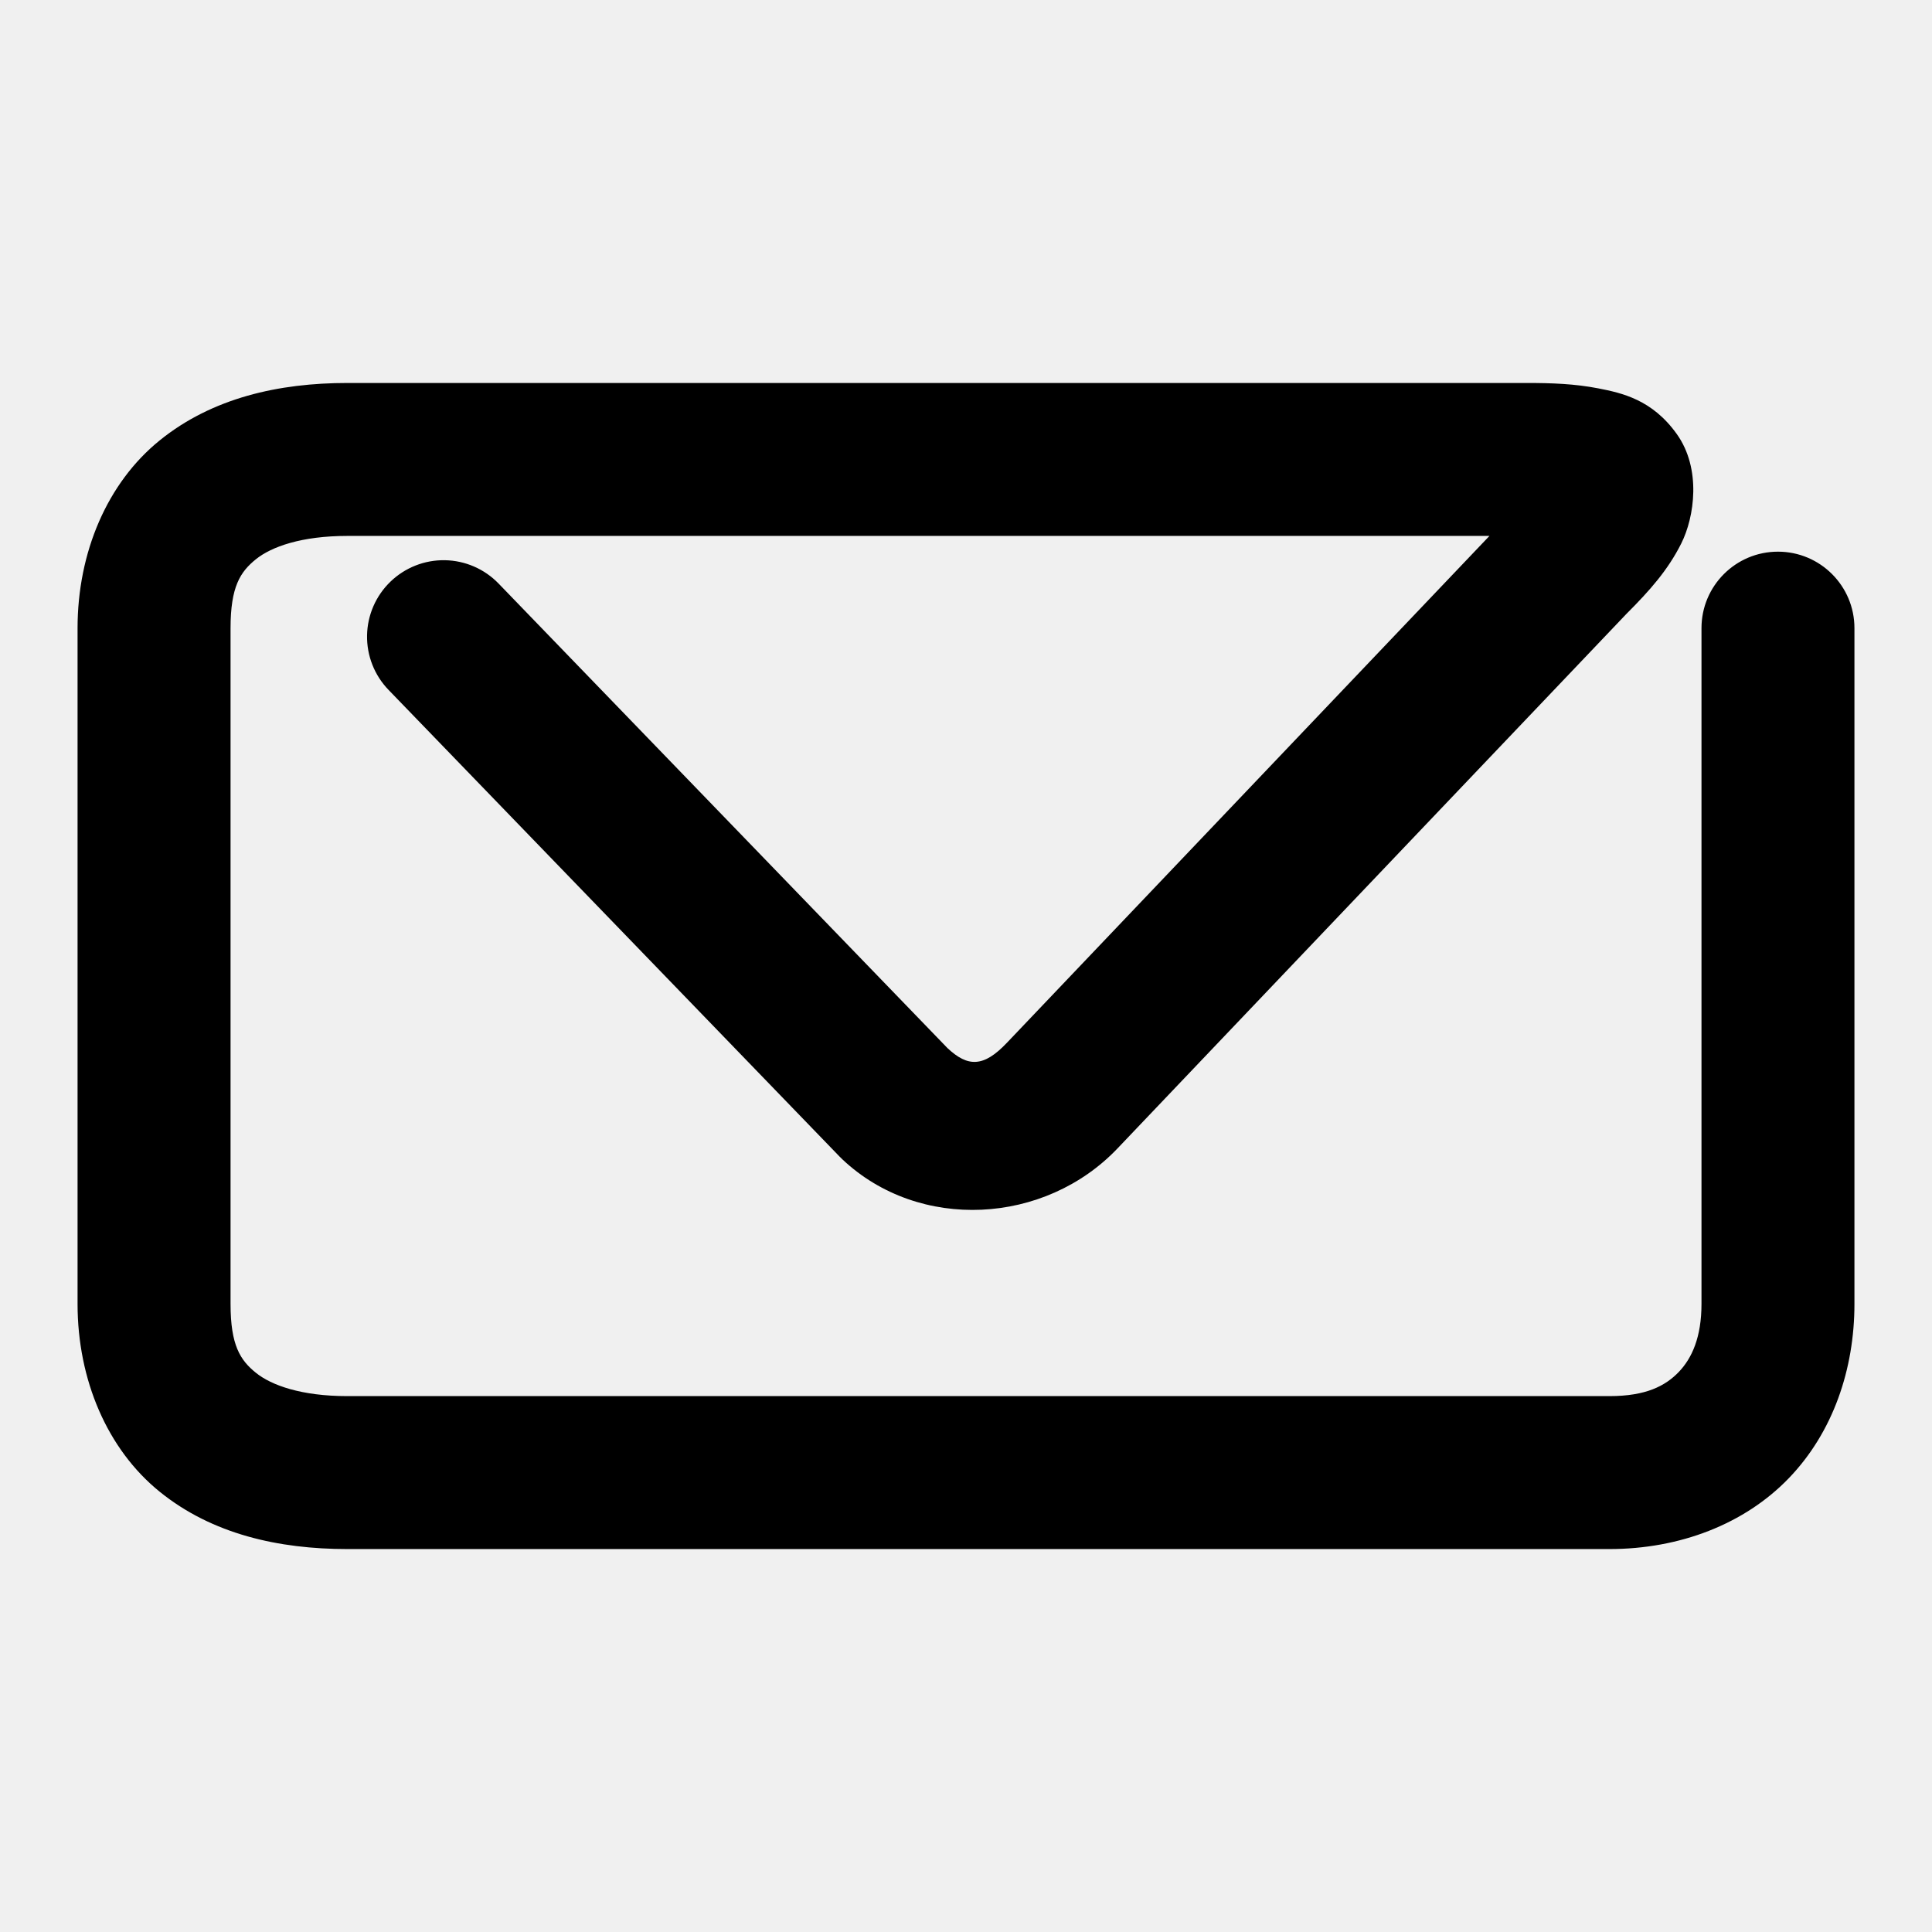
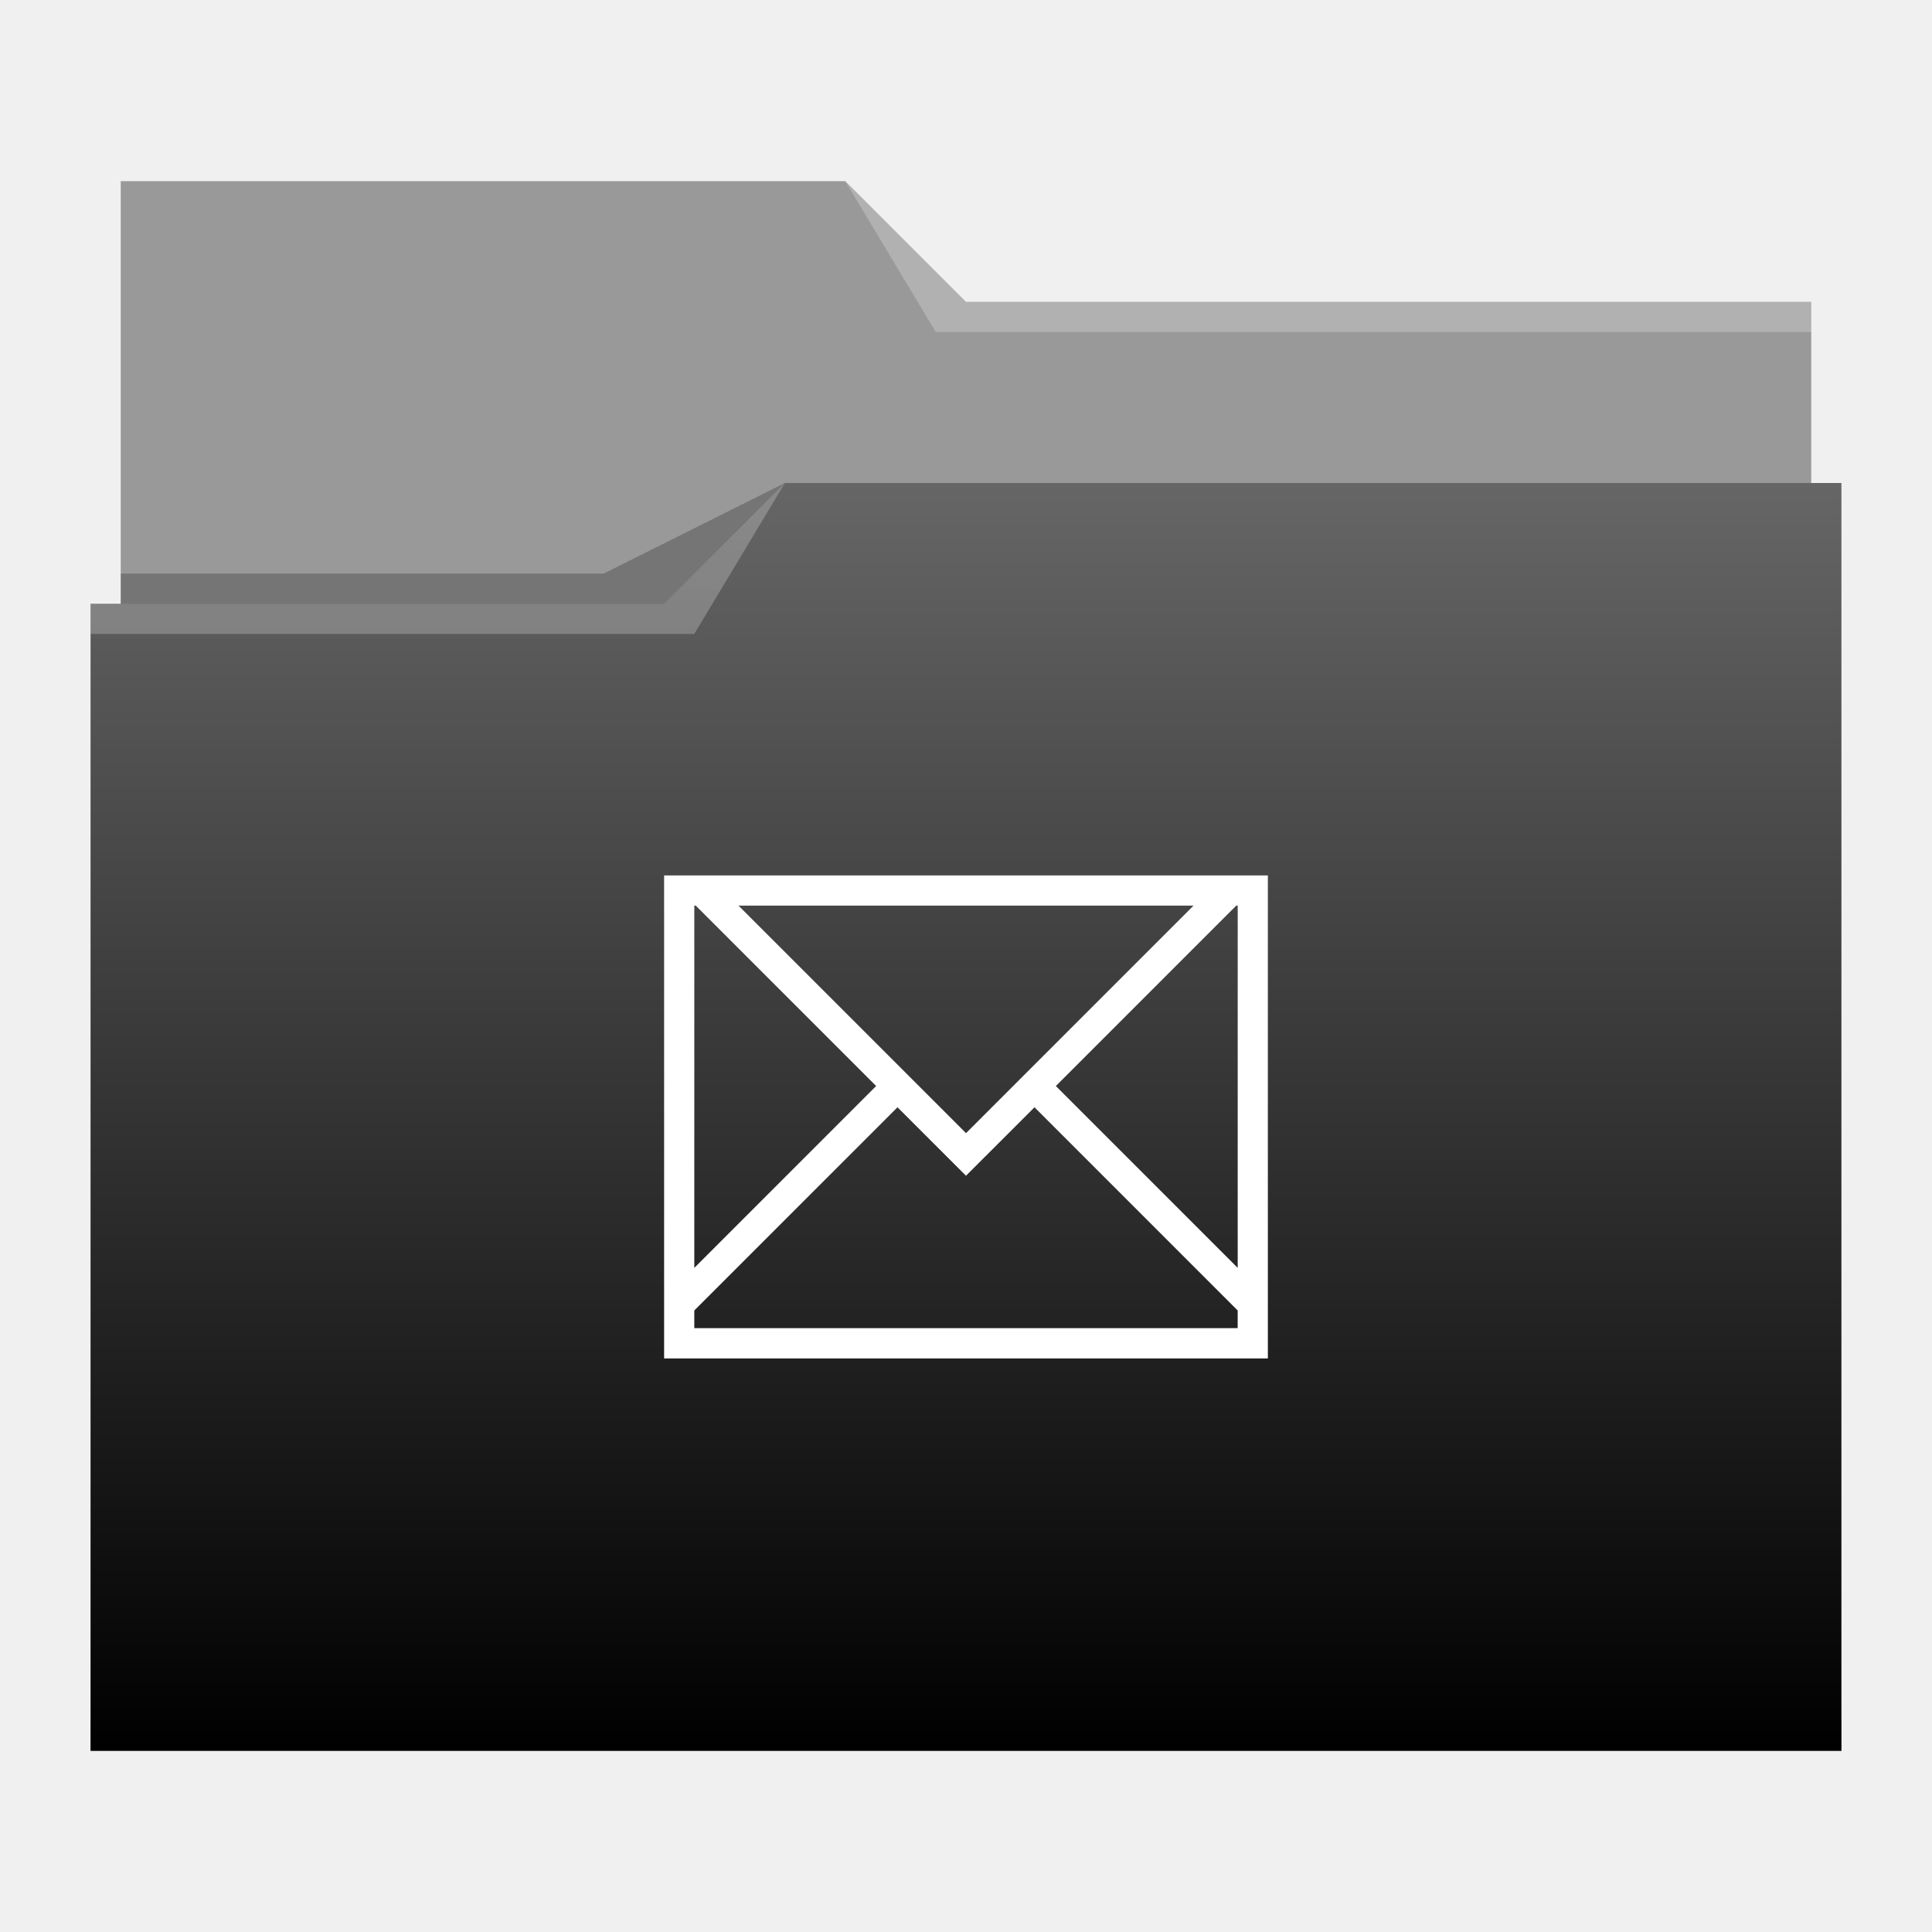
- <svg xmlns="http://www.w3.org/2000/svg" width="48" height="48">
-   <path d="m 8.628,9.515 c -1.705,0 -3.356,0.371 -4.66,1.426 -1.304,1.055 -2.041,2.783 -2.041,4.666 v 16.789 c 0,1.883 0.737,3.611 2.041,4.666 1.304,1.055 2.955,1.424 4.66,1.424 h 31.357 c 1.745,0 3.357,-0.618 4.457,-1.76 1.1,-1.141 1.631,-2.711 1.631,-4.33 V 15.606 a 1.9,1.9 0 0 0 -1.9,-1.9 1.9,1.9 0 0 0 -1.9,1.9 v 16.789 c 0,0.825 -0.236,1.35 -0.566,1.693 -0.331,0.343 -0.809,0.598 -1.721,0.598 H 8.628 c -1.137,0 -1.886,-0.268 -2.271,-0.58 C 5.971,33.794 5.728,33.427 5.728,32.396 V 15.606 c 0,-1.032 0.243,-1.399 0.629,-1.711 0.386,-0.312 1.135,-0.58 2.271,-0.58 H 37.005 L 25.017,25.907 a 1.9,1.9 0 0 0 -0.002,0.002 c -0.581,0.614 -0.973,0.602 -1.475,0.131 L 12.388,14.499 a 1.9,1.9 0 0 0 -2.688,-0.047 1.9,1.9 0 0 0 -0.047,2.688 l 11.211,11.6 a 1.9,1.9 0 0 0 0.062,0.061 c 1.91,1.805 5.037,1.632 6.846,-0.277 l 12.635,-13.271 0.002,-0.002 c 0.589,-0.589 1.031,-1.091 1.361,-1.748 C 42.101,12.844 42.273,11.645 41.661,10.786 41.049,9.927 40.297,9.764 39.71,9.649 39.123,9.535 38.554,9.515 37.933,9.515 Z" fill="#000000" />
+ <svg xmlns="http://www.w3.org/2000/svg" xmlns:xlink="http://www.w3.org/1999/xlink" width="64" version="1.1" height="64" id="svg2">
+   <defs id="defs5455">
+     <linearGradient id="linearGradient4209">
+       <stop style="stop-color:#000" id="stop4211" />
+       <stop offset="1" style="stop-color:#666" id="stop4213" />
+     </linearGradient>
+     <linearGradient xlink:href="#linearGradient4209" id="linearGradient4178" y1="541.798" y2="499.784" x2="0" gradientUnits="userSpaceOnUse" gradientTransform="matrix(1 0 0 0.9996746 0 0.176455)" />
+   </defs>
+   <g id="layer1" transform="matrix(1 0 0 1 -384.5714 -483.798)">
+     <path style="fill:#999" id="rect4180" d="m 388.571,489.798 0,5 0,22 c 0,0.554 0.446,1 1,1 l 54,0 c 0.554,0 1,-0.446 1,-1 l 0,-21.99 c 0,-0.003 -0.002,-0.006 -0.002,-0.01 l 0.002,0 0,-1 -28,0 -4,-4 -24,0 z" />
+     <path style="fill:url(#linearGradient4178)" id="rect4113" d="m 410.571,499.798 -4,4 -19,0 0,1 0.002,0 c -5e-5,0.004 -0.002,0.008 -0.002,0.012 l 0,35.988 0,1 1,0 56,0 1,0 0,-1 0,-35.988 0,-0.012 0,-5 z" />
+     <path style="fill:#ffffff;fill-opacity:0.235;fill-rule:evenodd" id="path4224-8" d="m 387.571,503.798 0,1 20,0 3,-5 -4,4 z" />
+     <path style="fill-opacity:0.235;fill-rule:evenodd" id="path4228-3" d="m 388.571,502.798 0,1 18,0 4,-4 -6,3 z" />
+     <path style="fill-opacity:0.235" id="path4151-2" d="m 387.571,540.798 0,1 1,0 56,0 1,0 0,-1 -1,0 -56,0 -1,0 z" />
+     <path style="fill:#ffffff;fill-opacity:0.235;fill-rule:evenodd" id="path4196" d="m 412.571,489.798 3,5 2,0 27,0 0,-1 -27,0 -1,0 z" />
+     <path style="fill:#ffffff;" id="path90" d="m 406.571,512.798 0,1 0,14 0,0.415 0,0.585 1,0 19,0 0,-0.585 0,-0.415 0,-1 0,-14 -0.049,0 -0.951,0 -17.537,0 -0.463,0 -1,0 m 1,1 0.049,0 5.975,5.976 -6.024,6.024 0,-12 m 1.463,0 15.075,0 -7.537,7.537 -7.537,-7.537 m 16.488,0 0.049,0 0,12 -6.024,-6.024 5.975,-5.976 m -11.221,6.68 2.269,2.268 2.269,-2.268 6.268,6.268 0.463,0.463 0,0.585 -18,0 0,-0.585 0.463,-0.463 6.268,-6.268" />
+   </g>
</svg>
